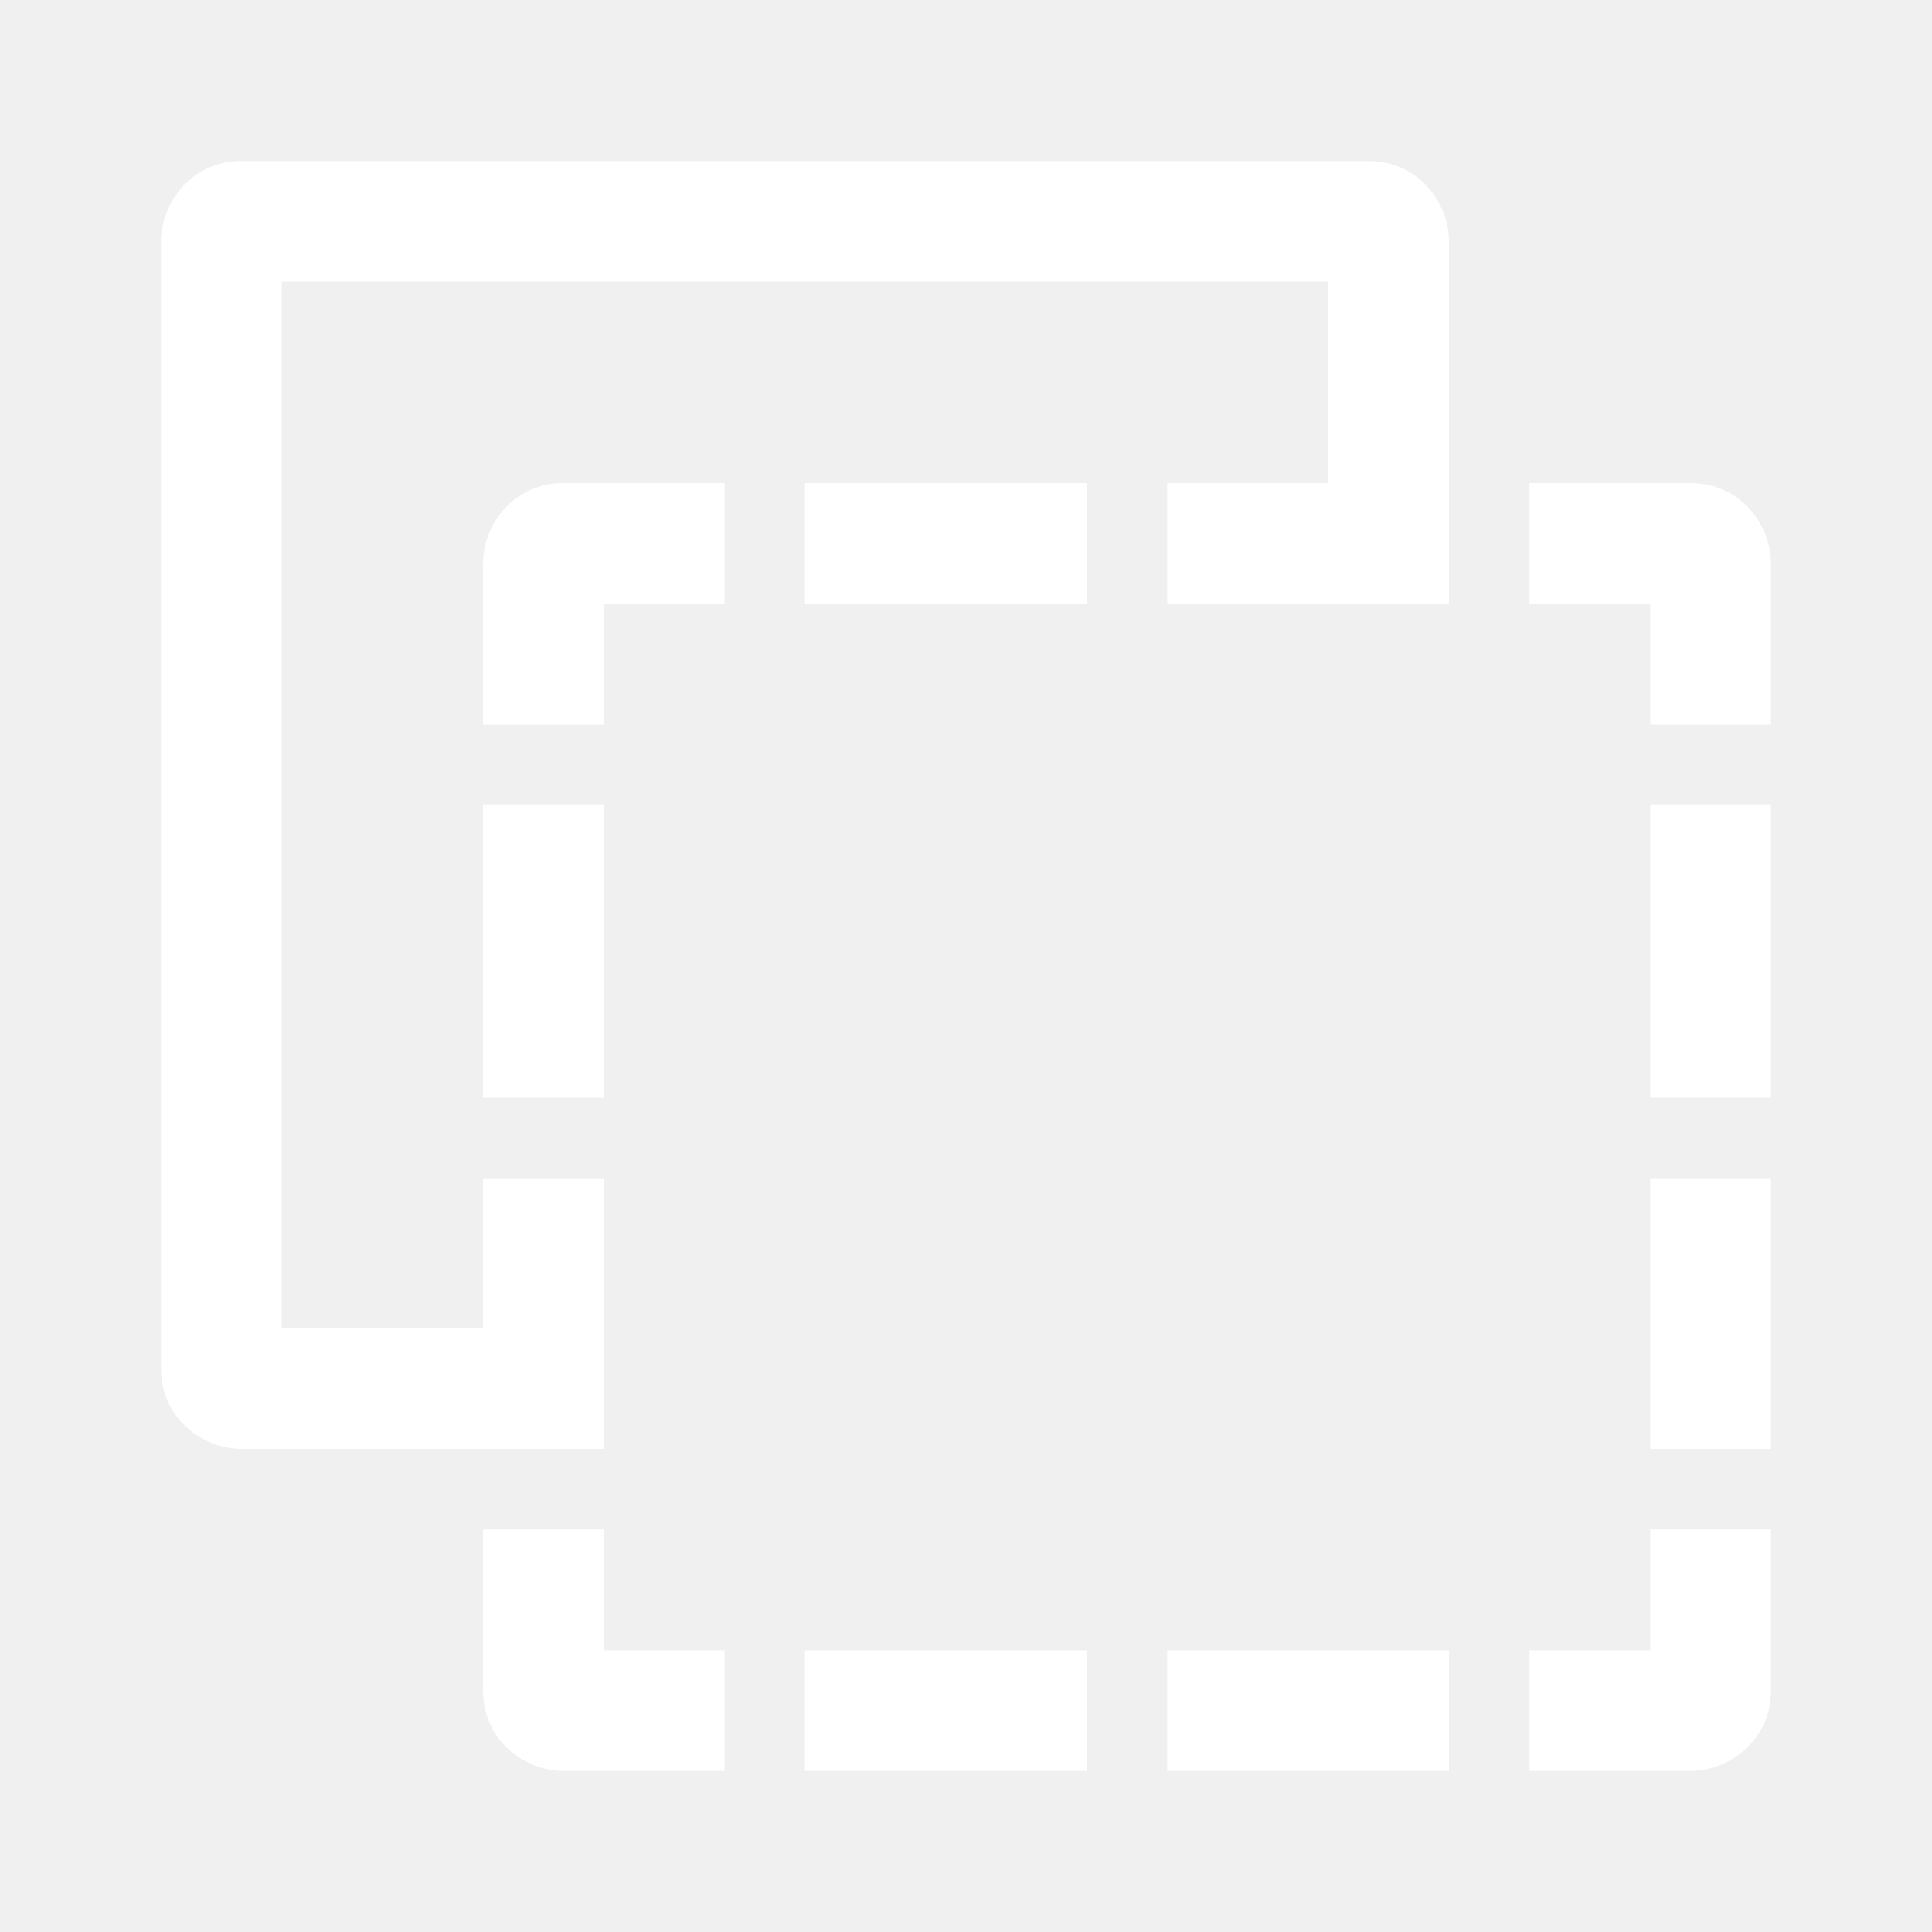
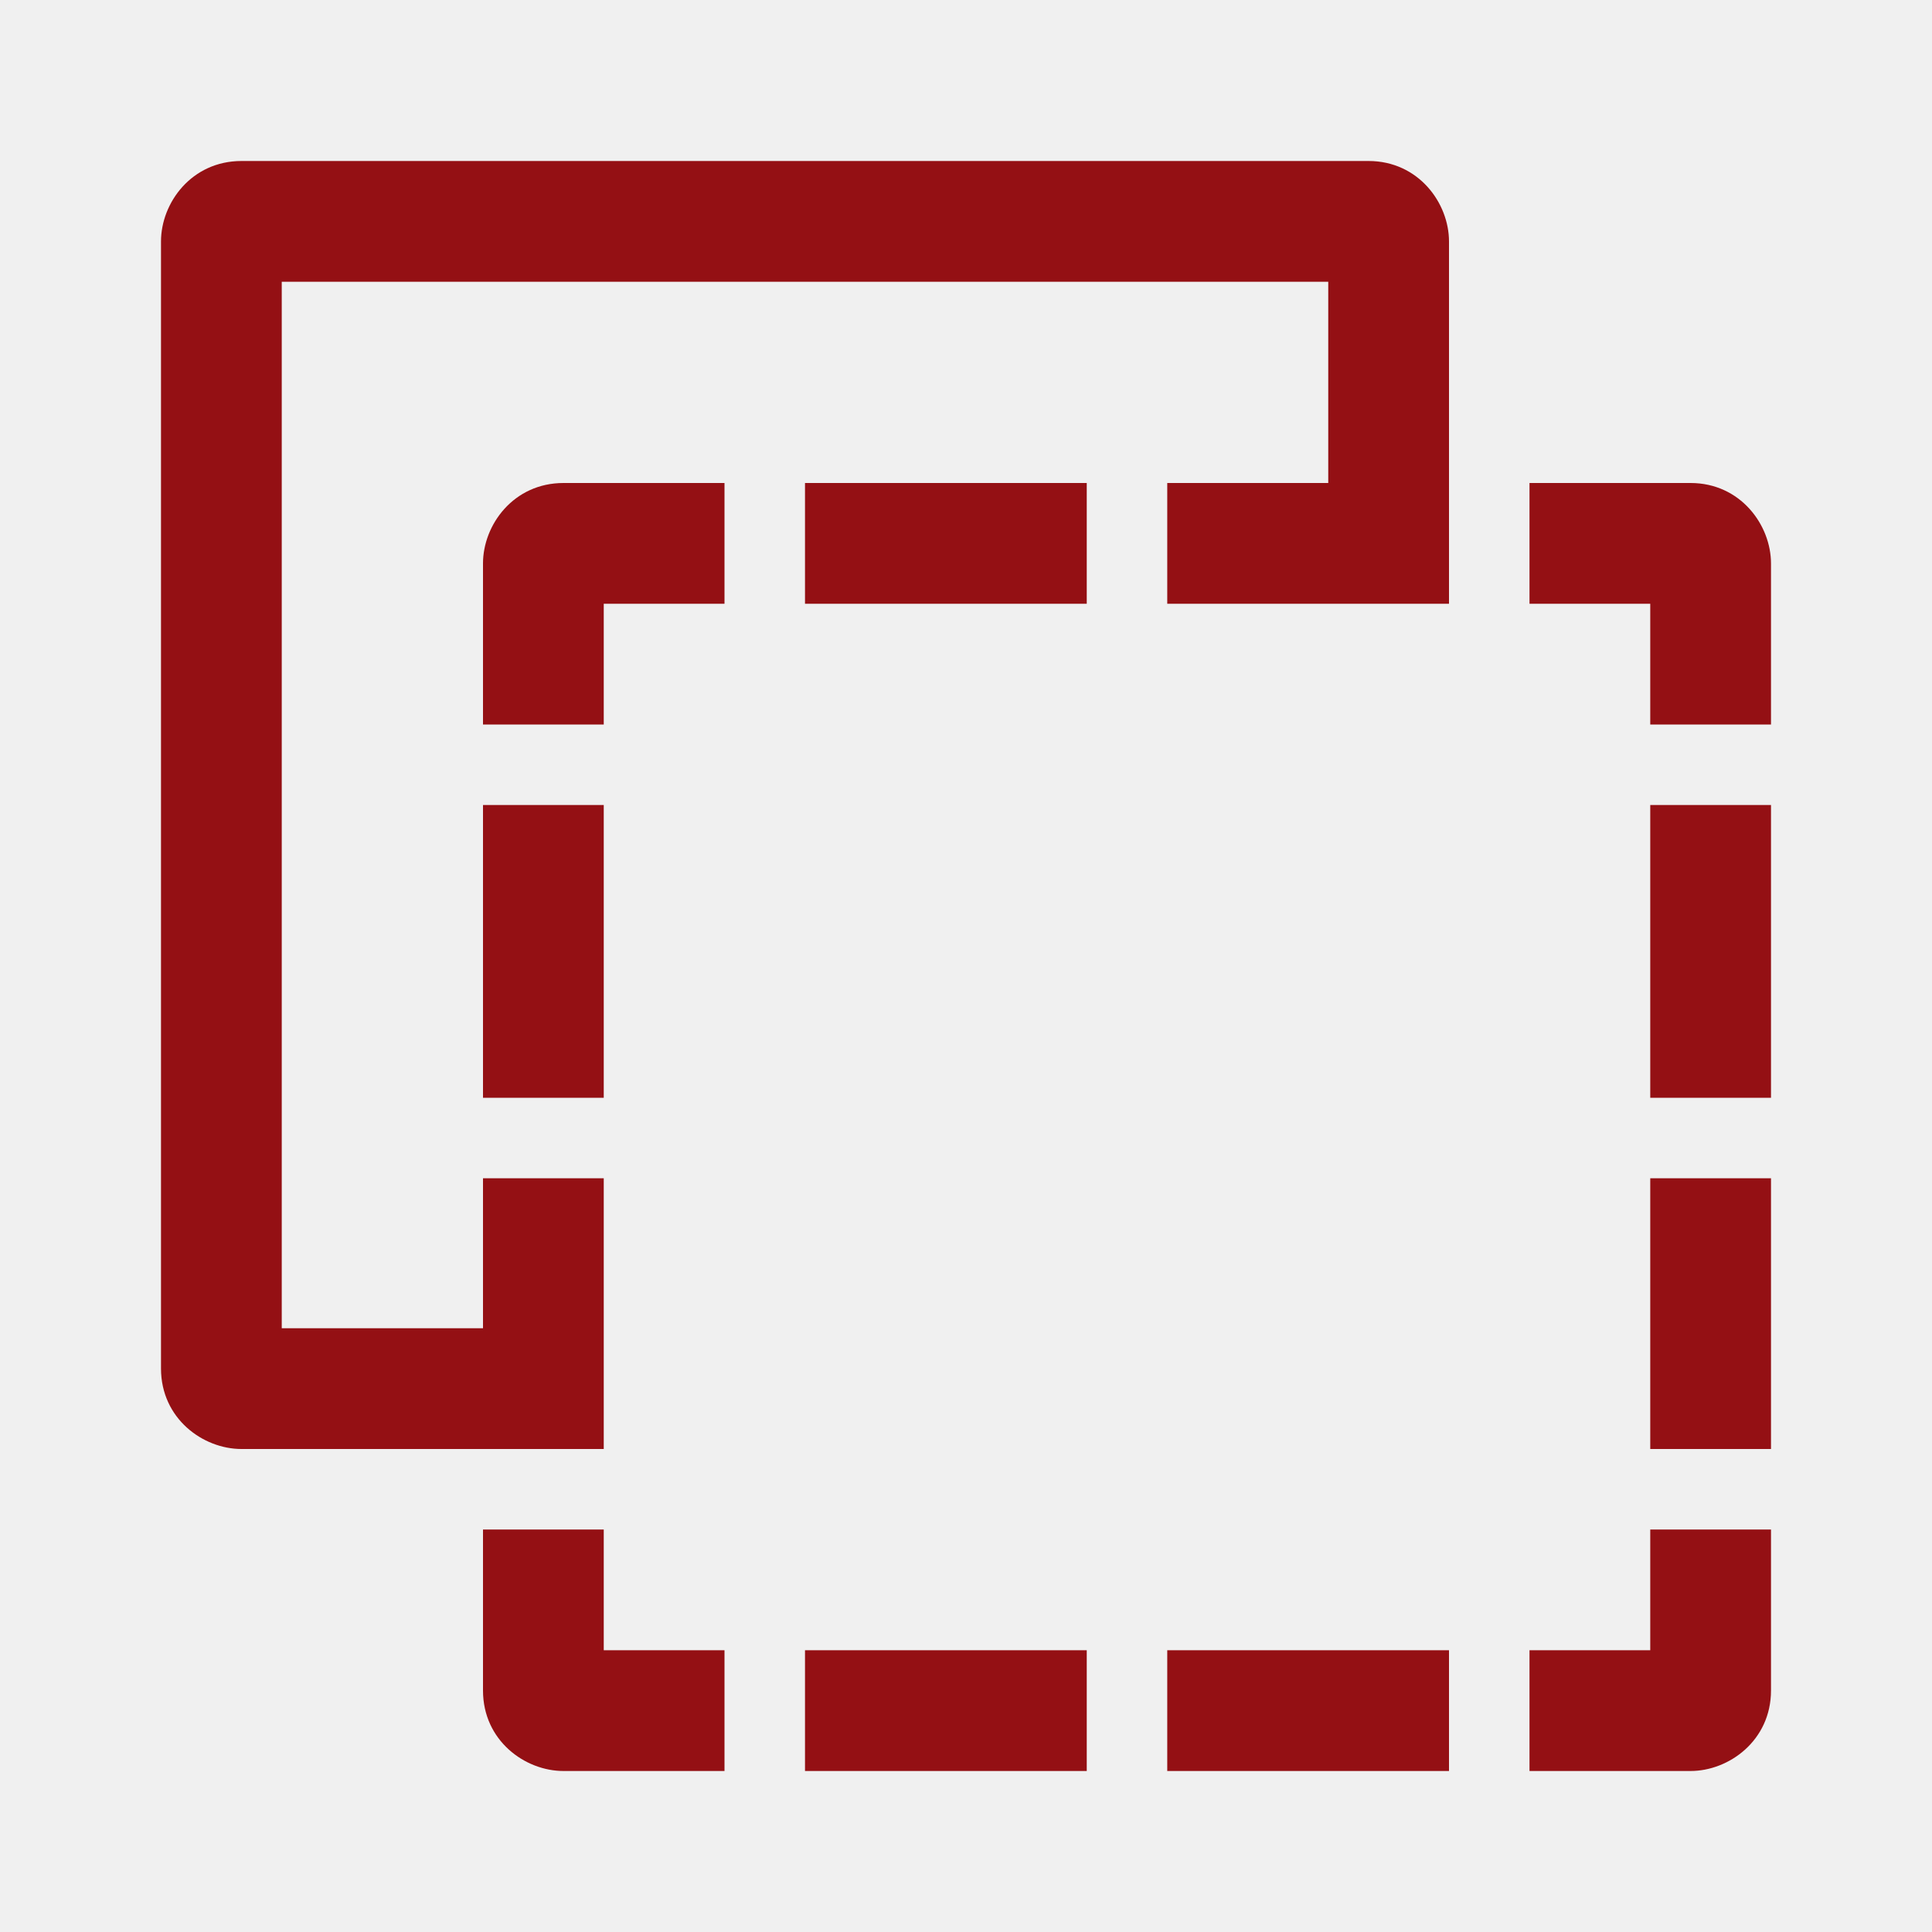
<svg xmlns="http://www.w3.org/2000/svg" clip-rule="evenodd" fill-rule="evenodd" stroke-linejoin="round" stroke-miterlimit="2" viewBox="0 0 24 24">
-   <path d="m6 19v2c0 .621.52 1 1 1h2v-1.5h-1.5v-1.5zm7.5 3h-3.5v-1.5h3.5zm4.5 0h-3.5v-1.5h3.5zm4-3h-1.5v1.5h-1.5v1.5h2c.478 0 1-.379 1-1zm-1.5-1v-3.363h1.5v3.363zm0-4.363v-3.637h1.5v3.637zm-13-3.637v3.637h-1.5v-3.637zm11.5-4v1.5h1.5v1.5h1.5v-2c0-.478-.379-1-1-1zm-10 0h-2c-.62 0-1 .519-1 1v2h1.5v-1.5h1.5zm4.5 1.5h-3.5v-1.5h3.5zm3-1.5v-2.5h-13v13h2.5v-1.863h1.5v3.363h-4.5c-.48 0-1-.379-1-1v-14c0-.481.38-1 1-1h14c.621 0 1 .522 1 1v4.5h-3.5v-1.5z" fill-rule="nonzero" fill="#ffffff" />
+   <path d="m6 19v2c0 .621.52 1 1 1h2v-1.5h-1.5v-1.5zm7.5 3h-3.5v-1.5h3.5zm4.5 0h-3.5v-1.5h3.5zm4-3h-1.5v1.5h-1.5v1.5h2c.478 0 1-.379 1-1zm-1.5-1v-3.363h1.5v3.363zm0-4.363v-3.637h1.5v3.637zm-13-3.637v3.637h-1.5v-3.637zm11.5-4v1.5h1.5v1.5h1.5v-2c0-.478-.379-1-1-1zm-10 0h-2c-.62 0-1 .519-1 1v2h1.5v-1.5h1.5zm4.5 1.5h-3.5v-1.5h3.5zm3-1.5v-2.5h-13v13h2.5v-1.863h1.5v3.363h-4.5c-.48 0-1-.379-1-1v-14c0-.481.38-1 1-1h14c.621 0 1 .522 1 1v4.5h-3.5v-1.5z" fill-rule="nonzero" fill="#941014" />
</svg>
